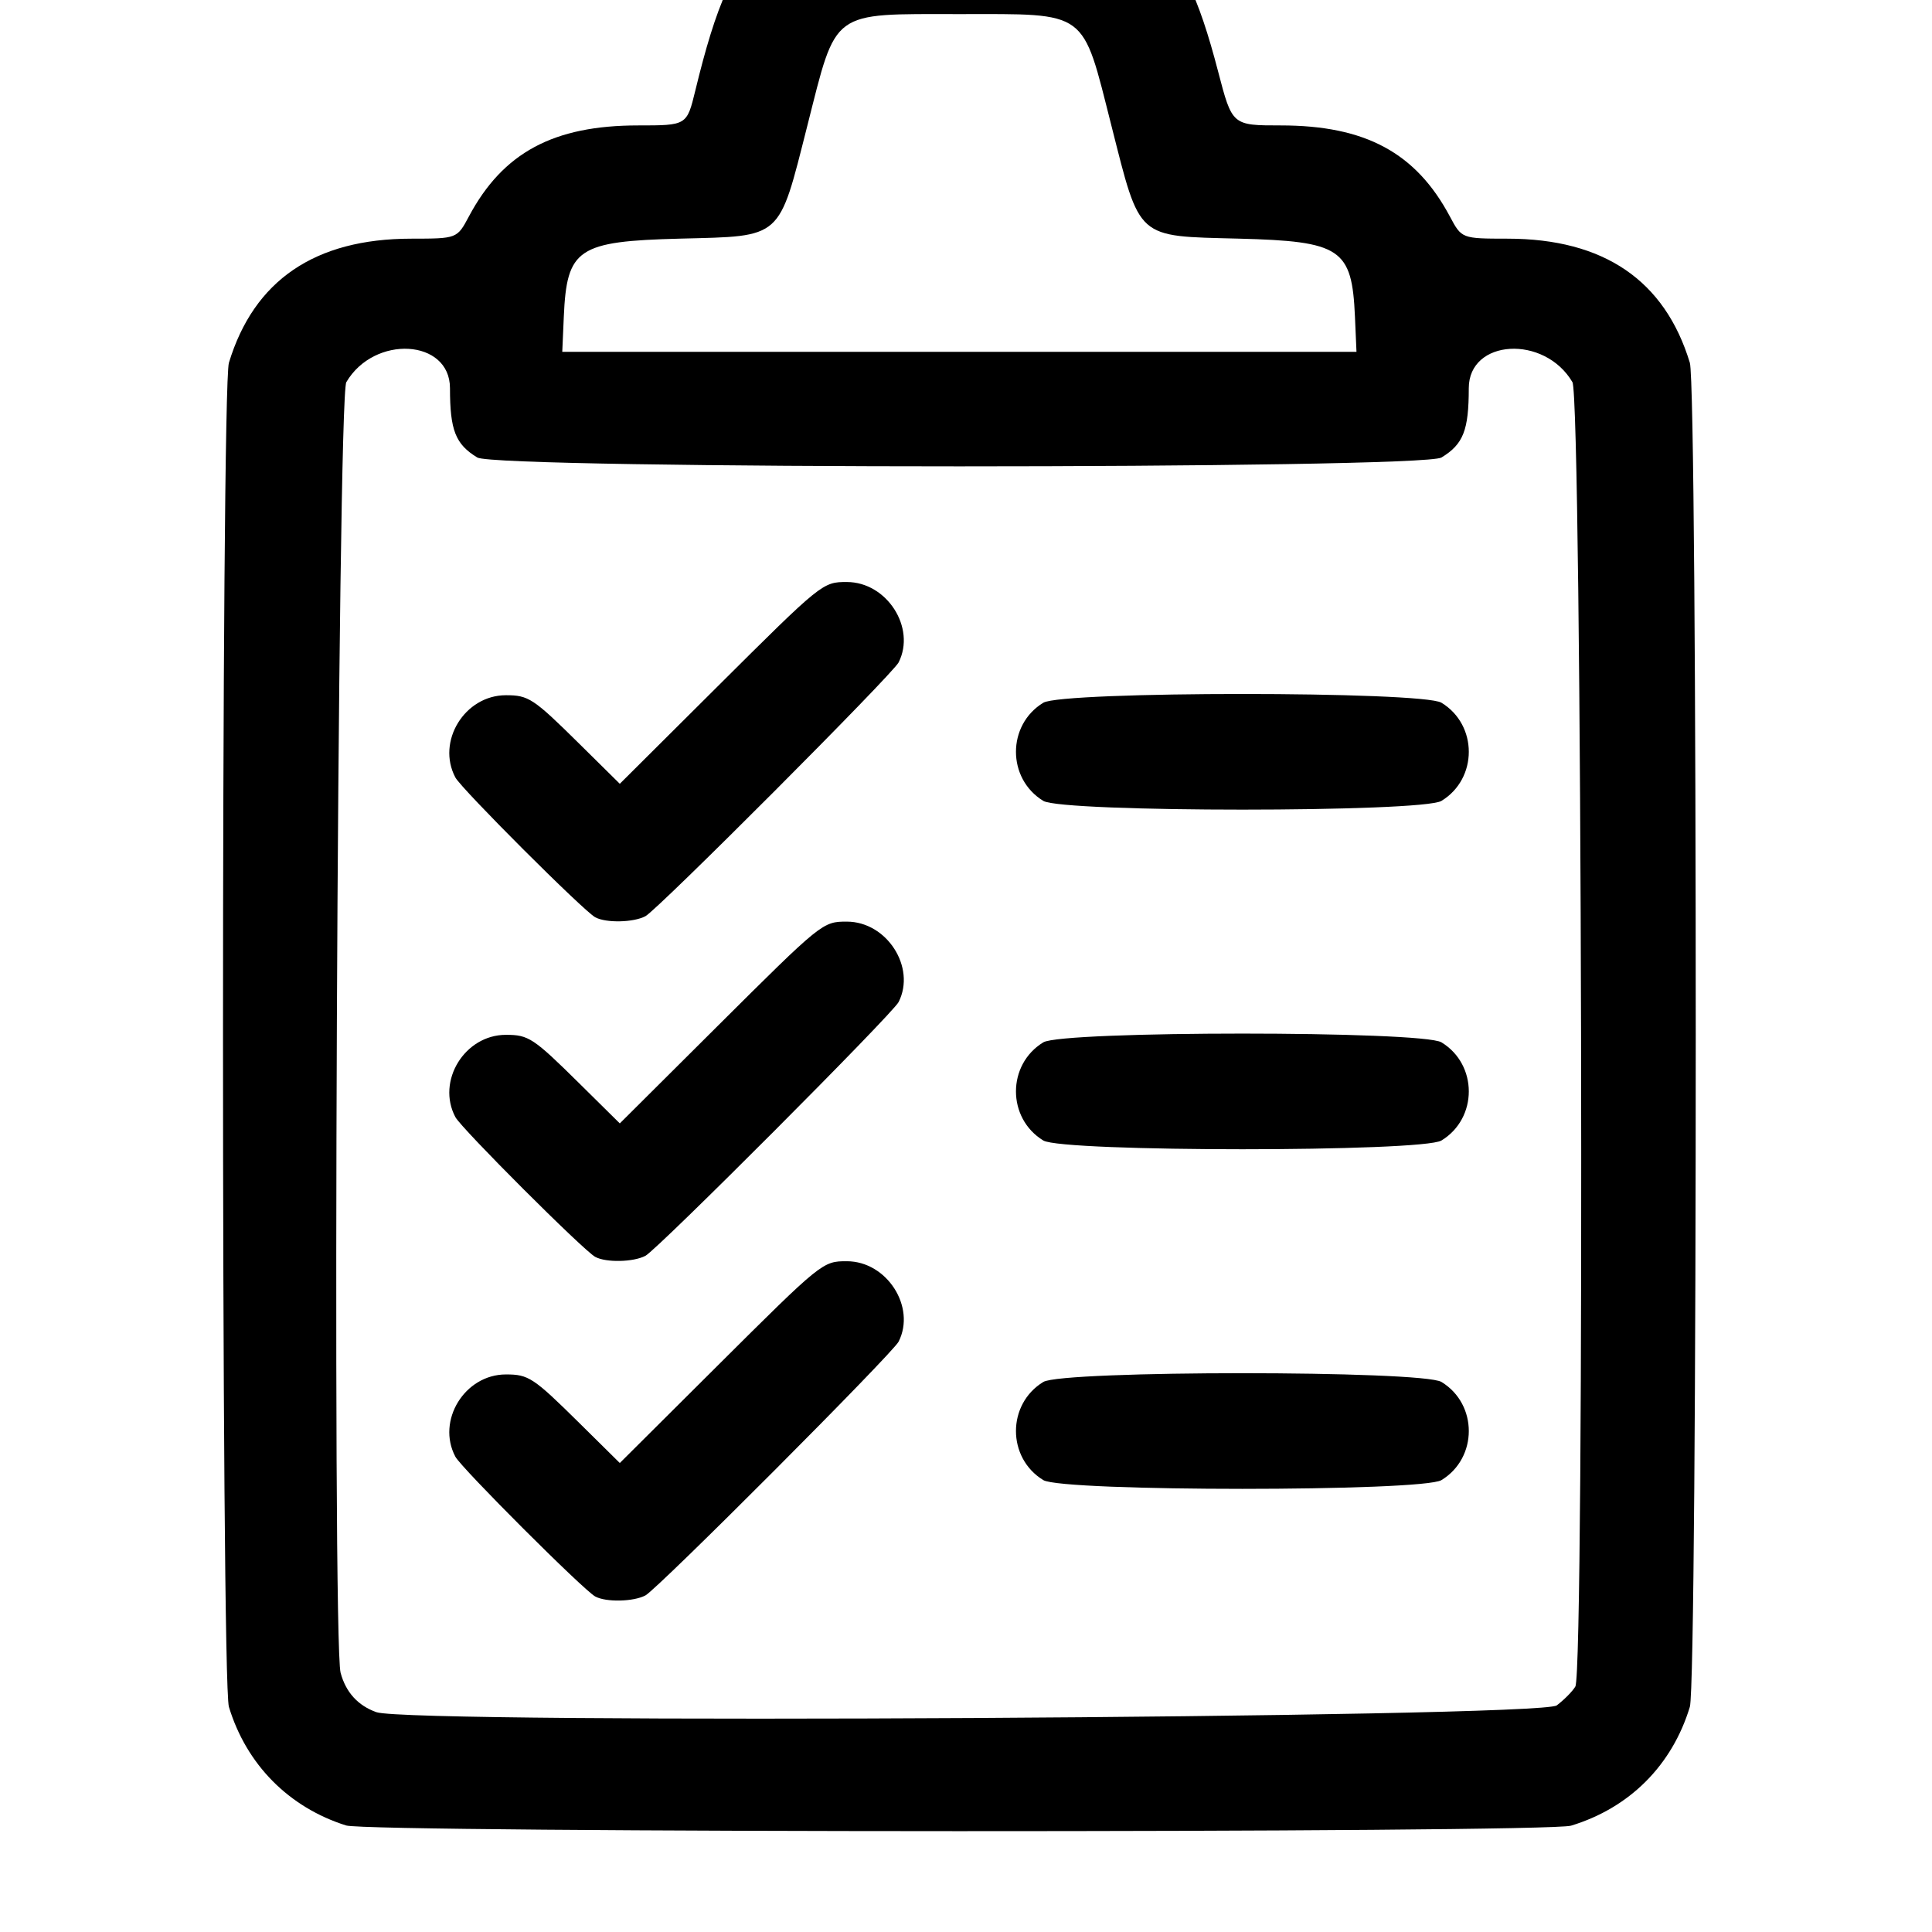
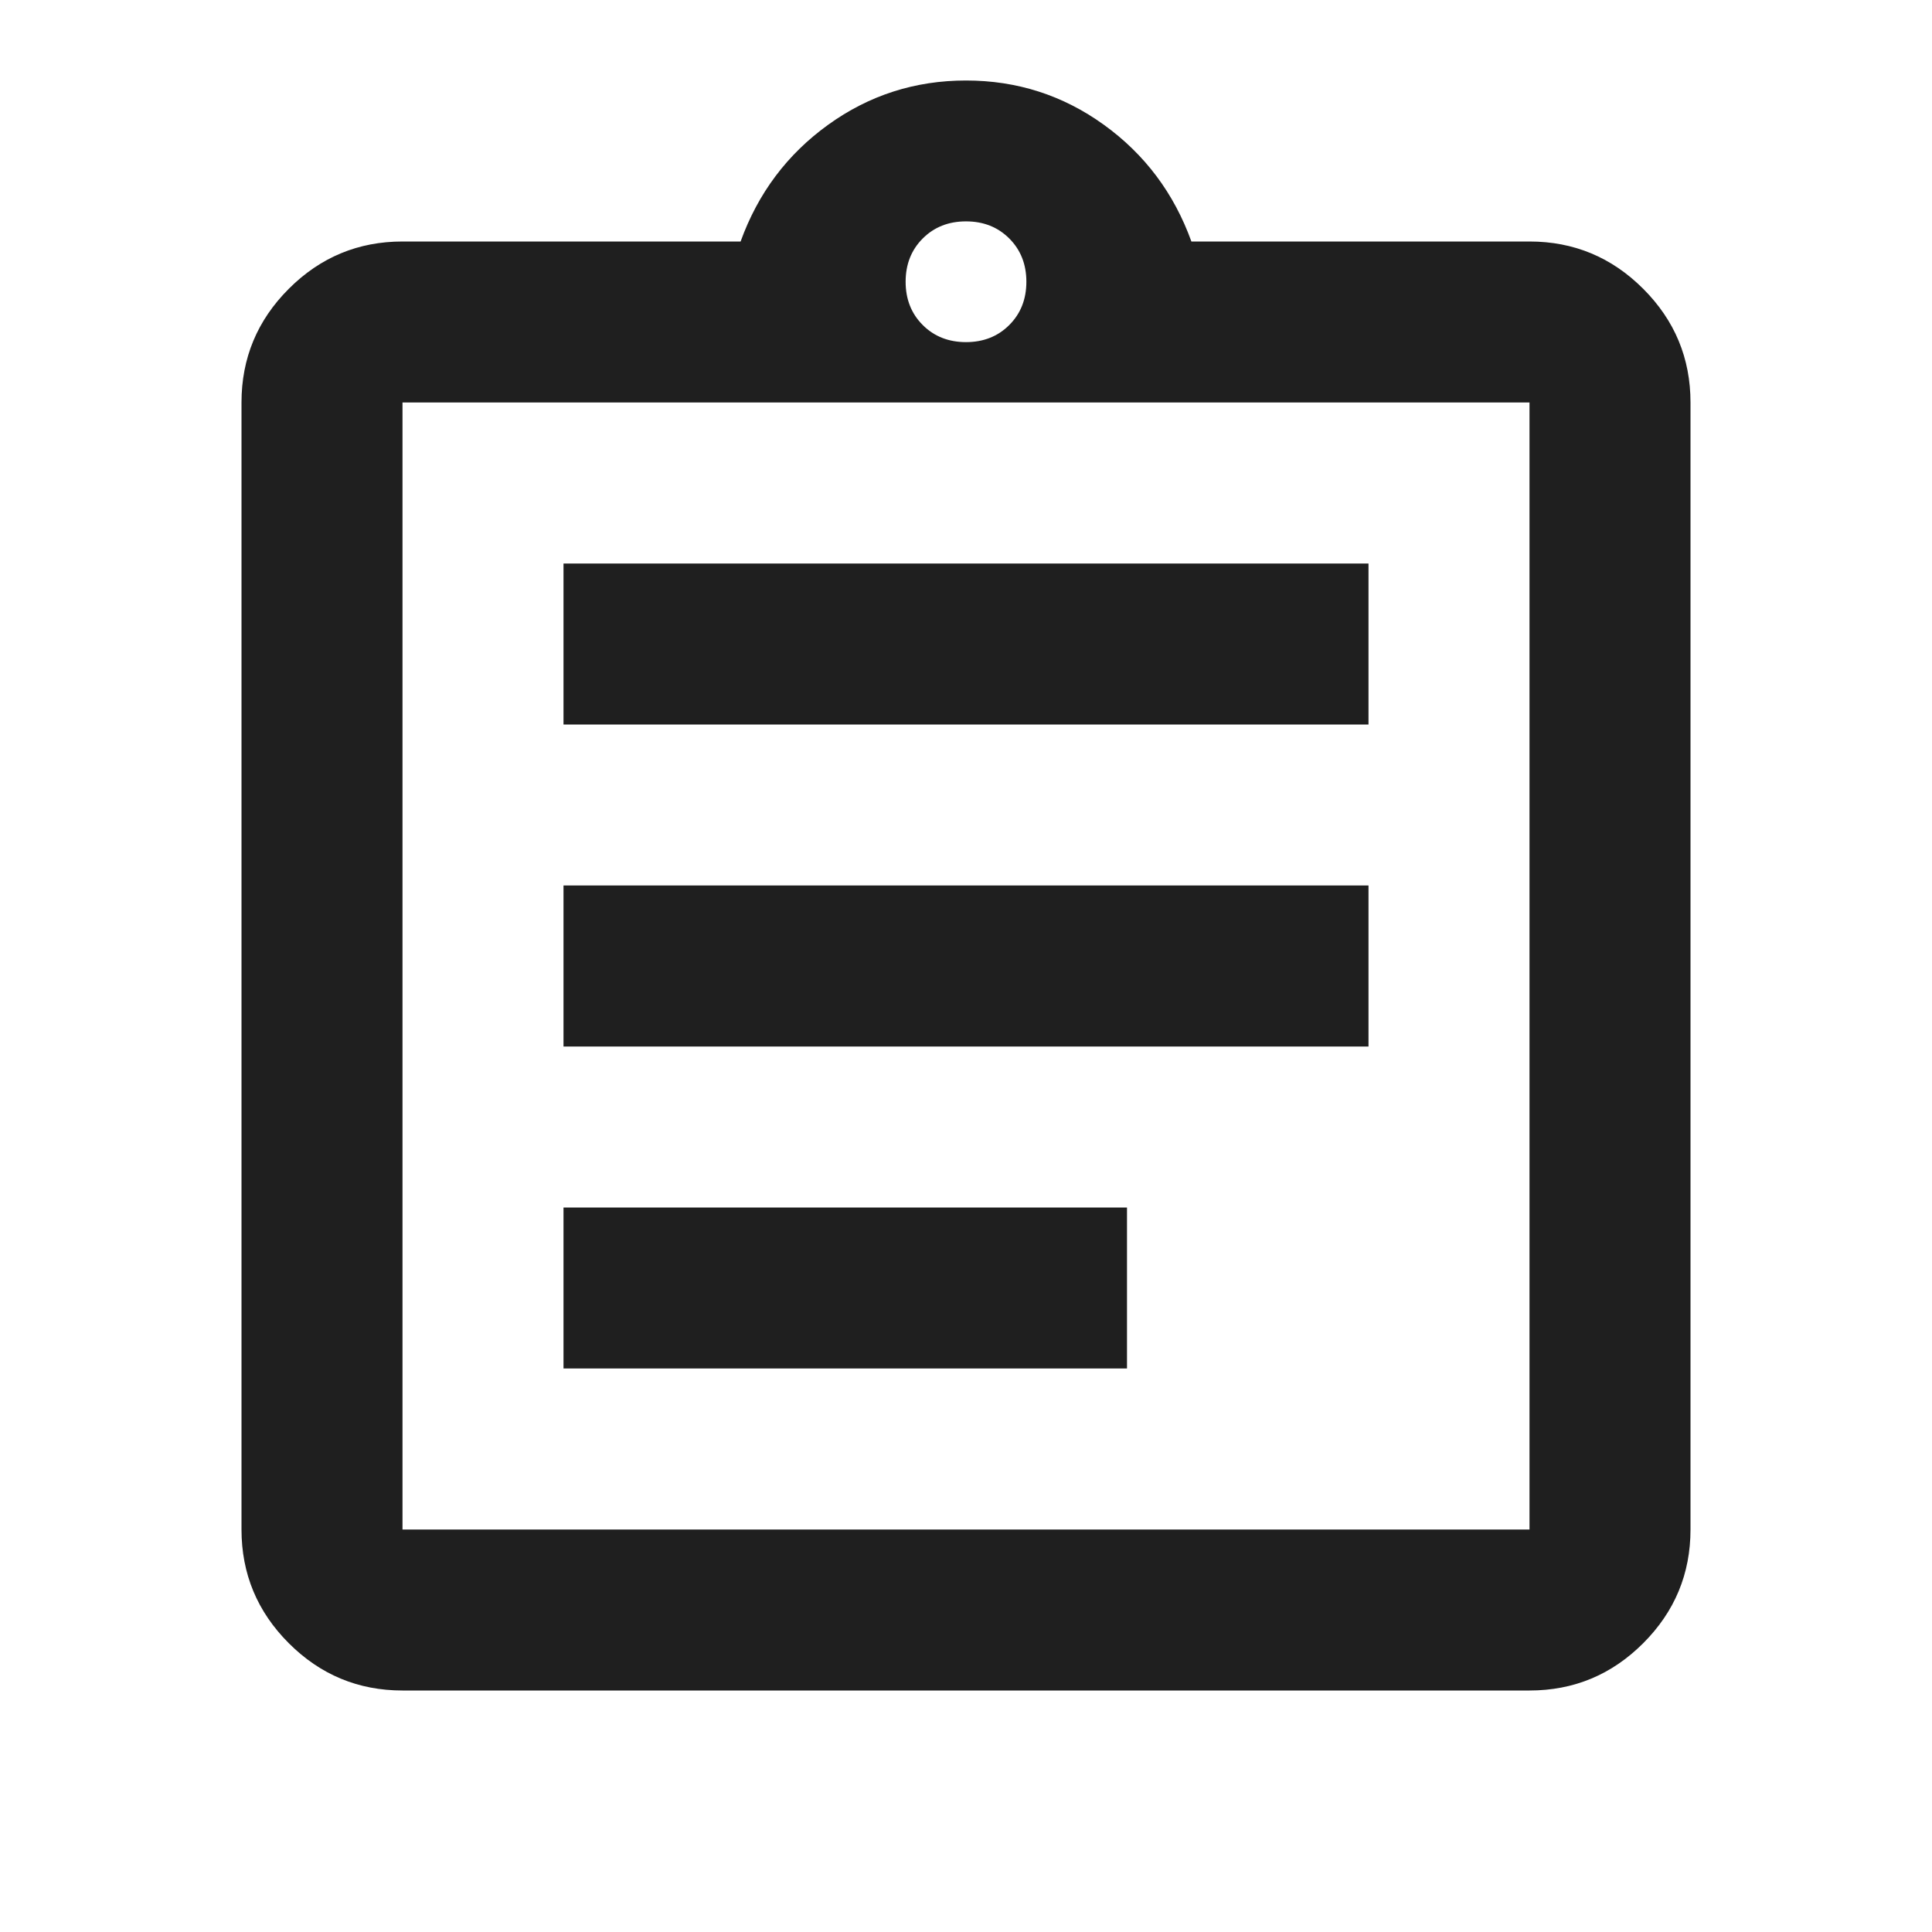
- <svg xmlns="http://www.w3.org/2000/svg" version="1.1" id="svg1" width="546.133" height="546.133" viewBox="0 0 546.133 546.133">
-   <defs id="defs1" />
-   <g id="g1">
-     <path style="fill:#000000" d="M 97.824,516.015 C 81.621,510.894 69.649,498.775 64.707,482.493 c -2.224,-7.329 -2.224,-372.617 0,-379.945 7.077,-23.316 24.312,-35.058 51.492,-35.082 13.004,-0.011 13.004,-0.011 16.343,-6.276 9.619,-18.047 23.908,-25.735 47.833,-25.735 13.781,0 13.781,0 16.178,-9.867 11.473,-47.226 21.009,-54.133 74.74,-54.133 52.034,0 62.082,6.712 73.052,48.8 3.962,15.2 3.962,15.2 17.706,15.2 23.885,0 38.182,7.699 47.796,25.735 3.339,6.265 3.339,6.265 16.343,6.276 27.18,0.024 44.415,11.767 51.492,35.082 2.224,7.329 2.224,372.617 0,379.945 -5.017,16.53 -17.052,28.565 -33.582,33.582 -6.945,2.108 -339.6,2.051 -346.277,-0.059 z M 440.064,482.076 c 2.146,-1.637 4.509,-4.037 5.25,-5.333 2.692,-4.707 1.889,-364.101 -0.823,-368.719 -7.904,-13.454 -29.294,-12.212 -29.3,1.702 -0.005,11.918 -1.548,15.837 -7.72,19.6 -5.465,3.332 -267.088,3.332 -272.553,0 -6.171,-3.763 -7.715,-7.682 -7.72,-19.6 -0.005,-13.914 -21.396,-15.156 -29.3,-1.702 -2.514,4.279 -4.068,355.737 -1.614,364.852 1.481,5.5 4.903,9.263 10.109,11.116 9.669,3.441 329.051,1.607 333.669,-1.916 z M 168.261,451.294 c -3.329,-1.811 -37.827,-36.295 -39.539,-39.521 -5.396,-10.173 2.627,-23.239 14.276,-23.249 6.417,-0.006 7.776,0.893 20.735,13.699 l 11.472,11.337 27.461,-27.341 c 29.651,-29.521 29.874,-29.702 36.725,-29.696 11.297,0.01 19.595,12.908 14.625,22.733 -1.678,3.317 -68.098,69.89 -71.568,71.733 -3.381,1.796 -11.14,1.962 -14.186,0.304 z m 126.657,-32.902 c -10.303,-6.282 -10.303,-21.463 0,-27.745 5.411,-3.299 107.142,-3.299 112.553,0 10.303,6.282 10.303,21.463 0,27.745 -5.411,3.299 -107.142,3.299 -112.553,0 z M 168.261,355.294 c -3.329,-1.811 -37.827,-36.295 -39.539,-39.521 -5.396,-10.173 2.627,-23.239 14.276,-23.249 6.417,-0.006 7.776,0.893 20.735,13.699 l 11.472,11.337 27.461,-27.341 c 29.651,-29.521 29.874,-29.702 36.725,-29.696 11.297,0.01 19.595,12.908 14.625,22.733 -1.678,3.317 -68.098,69.89 -71.568,71.733 -3.381,1.796 -11.14,1.962 -14.186,0.304 z m 126.657,-32.902 c -10.303,-6.282 -10.303,-21.463 0,-27.745 5.411,-3.299 107.142,-3.299 112.553,0 10.303,6.282 10.303,21.463 0,27.745 -5.411,3.299 -107.142,3.299 -112.553,0 z M 168.261,259.294 c -3.329,-1.811 -37.827,-36.295 -39.539,-39.521 -5.396,-10.173 2.627,-23.239 14.276,-23.249 6.417,-0.006 7.776,0.893 20.735,13.699 l 11.472,11.337 27.461,-27.341 c 29.651,-29.521 29.874,-29.702 36.725,-29.696 11.297,0.01 19.595,12.908 14.625,22.733 -1.678,3.317 -68.098,69.89 -71.568,71.733 -3.381,1.796 -11.14,1.962 -14.186,0.304 z m 126.657,-32.902 c -10.303,-6.282 -10.303,-21.463 0,-27.745 5.411,-3.299 107.142,-3.299 112.553,0 10.303,6.282 10.303,21.463 0,27.745 -5.411,3.299 -107.142,3.299 -112.553,0 z M 383.016,89.54 c -0.844,-19.291 -3.906,-21.345 -32.941,-22.087 -29.016,-0.742 -27.693,0.434 -35.893,-31.887 -8.391,-33.074 -6.357,-31.58 -42.987,-31.58 -36.631,0 -34.596,-1.495 -42.987,31.58 -8.2,32.321 -6.876,31.145 -35.893,31.887 -29.034,0.743 -32.097,2.796 -32.941,22.087 l -0.434,9.913 h 112.254 112.254 z" id="path1" />
-   </g>
+ <svg xmlns="http://www.w3.org/2000/svg" height="24px" viewBox="0 -960 960 960" width="24px" fill="#1f1f1f">
+   <path d="M200-120q-33 0-56.5-23.5T120-200v-560q0-33 23.5-56.5T200-840h168q13-36 43.5-58t68.5-22q38 0 68.5 22t43.5 58h168q33 0 56.5 23.5T840-760v560q0 33-23.5 56.5T760-120H200Zm0-80h560v-560H200v560Zm80-80h280v-80H280v80Zm0-160h400v-80H280v80Zm0-160h400v-80H280v80Zm200-190q13 0 21.5-8.5T510-820q0-13-8.5-21.5T480-850q-13 0-21.5 8.5T450-820q0 13 8.5 21.5T480-790ZM200-200v-560 560Z" />
</svg>
